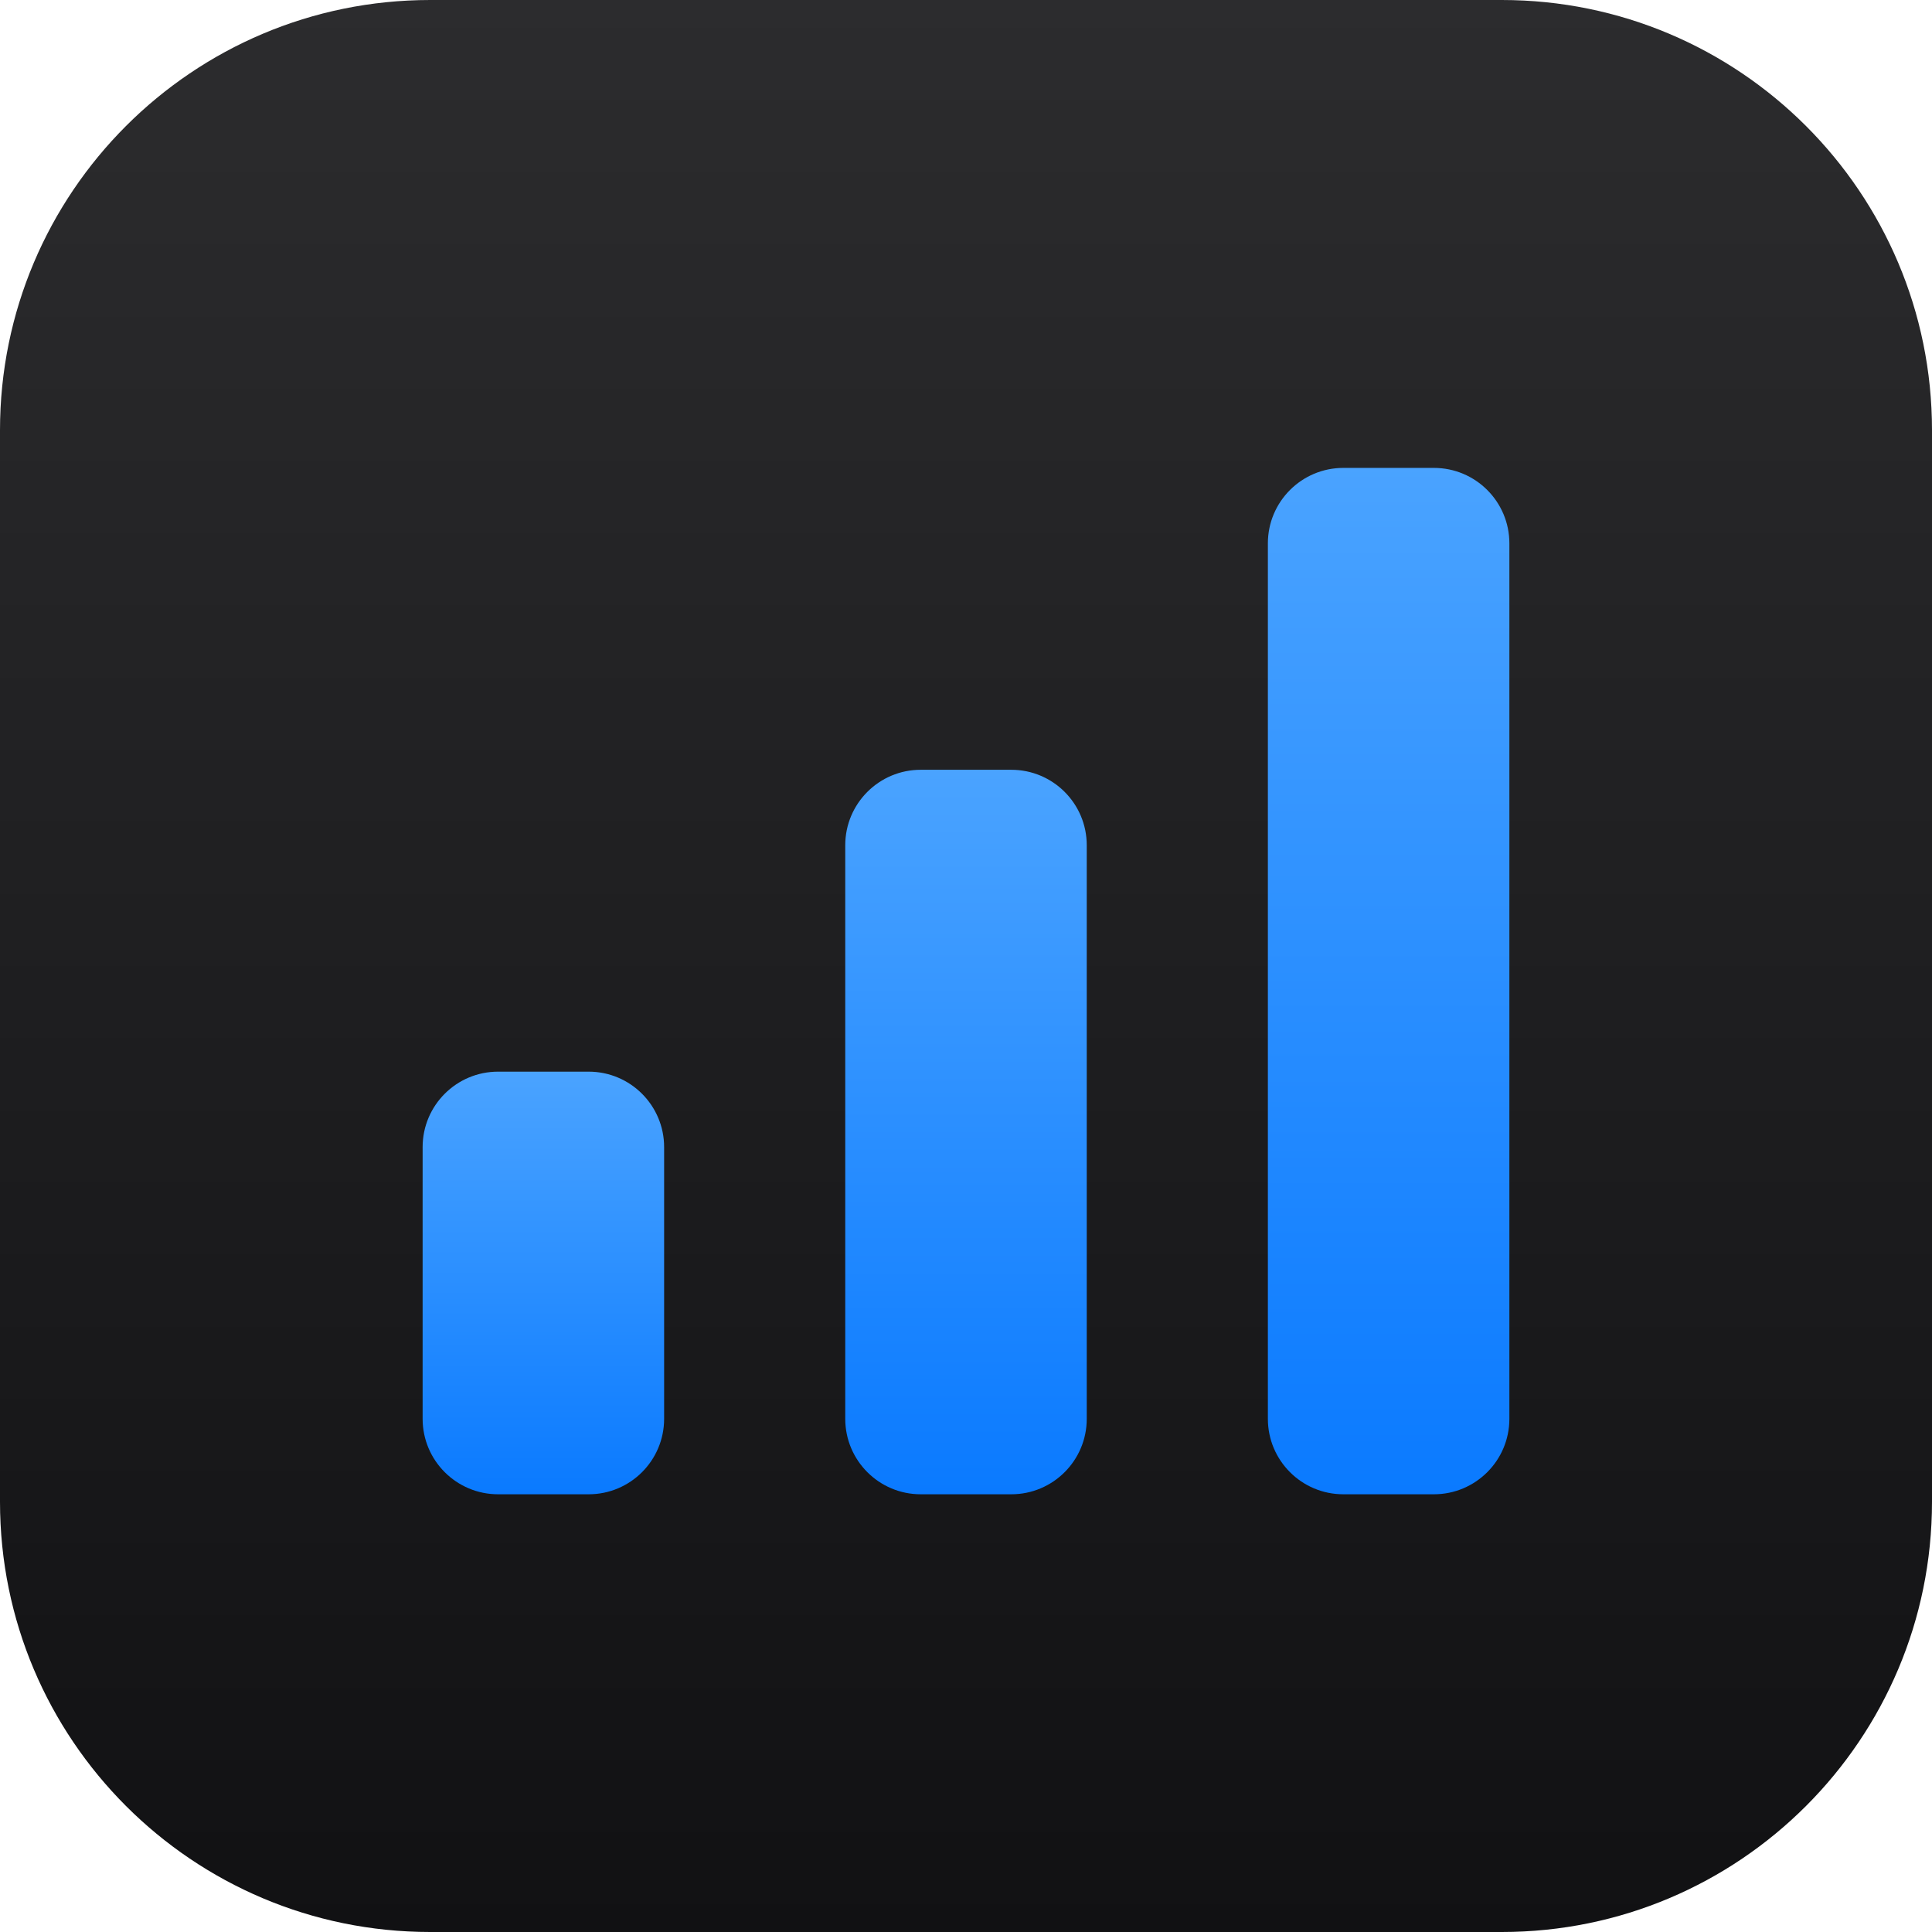
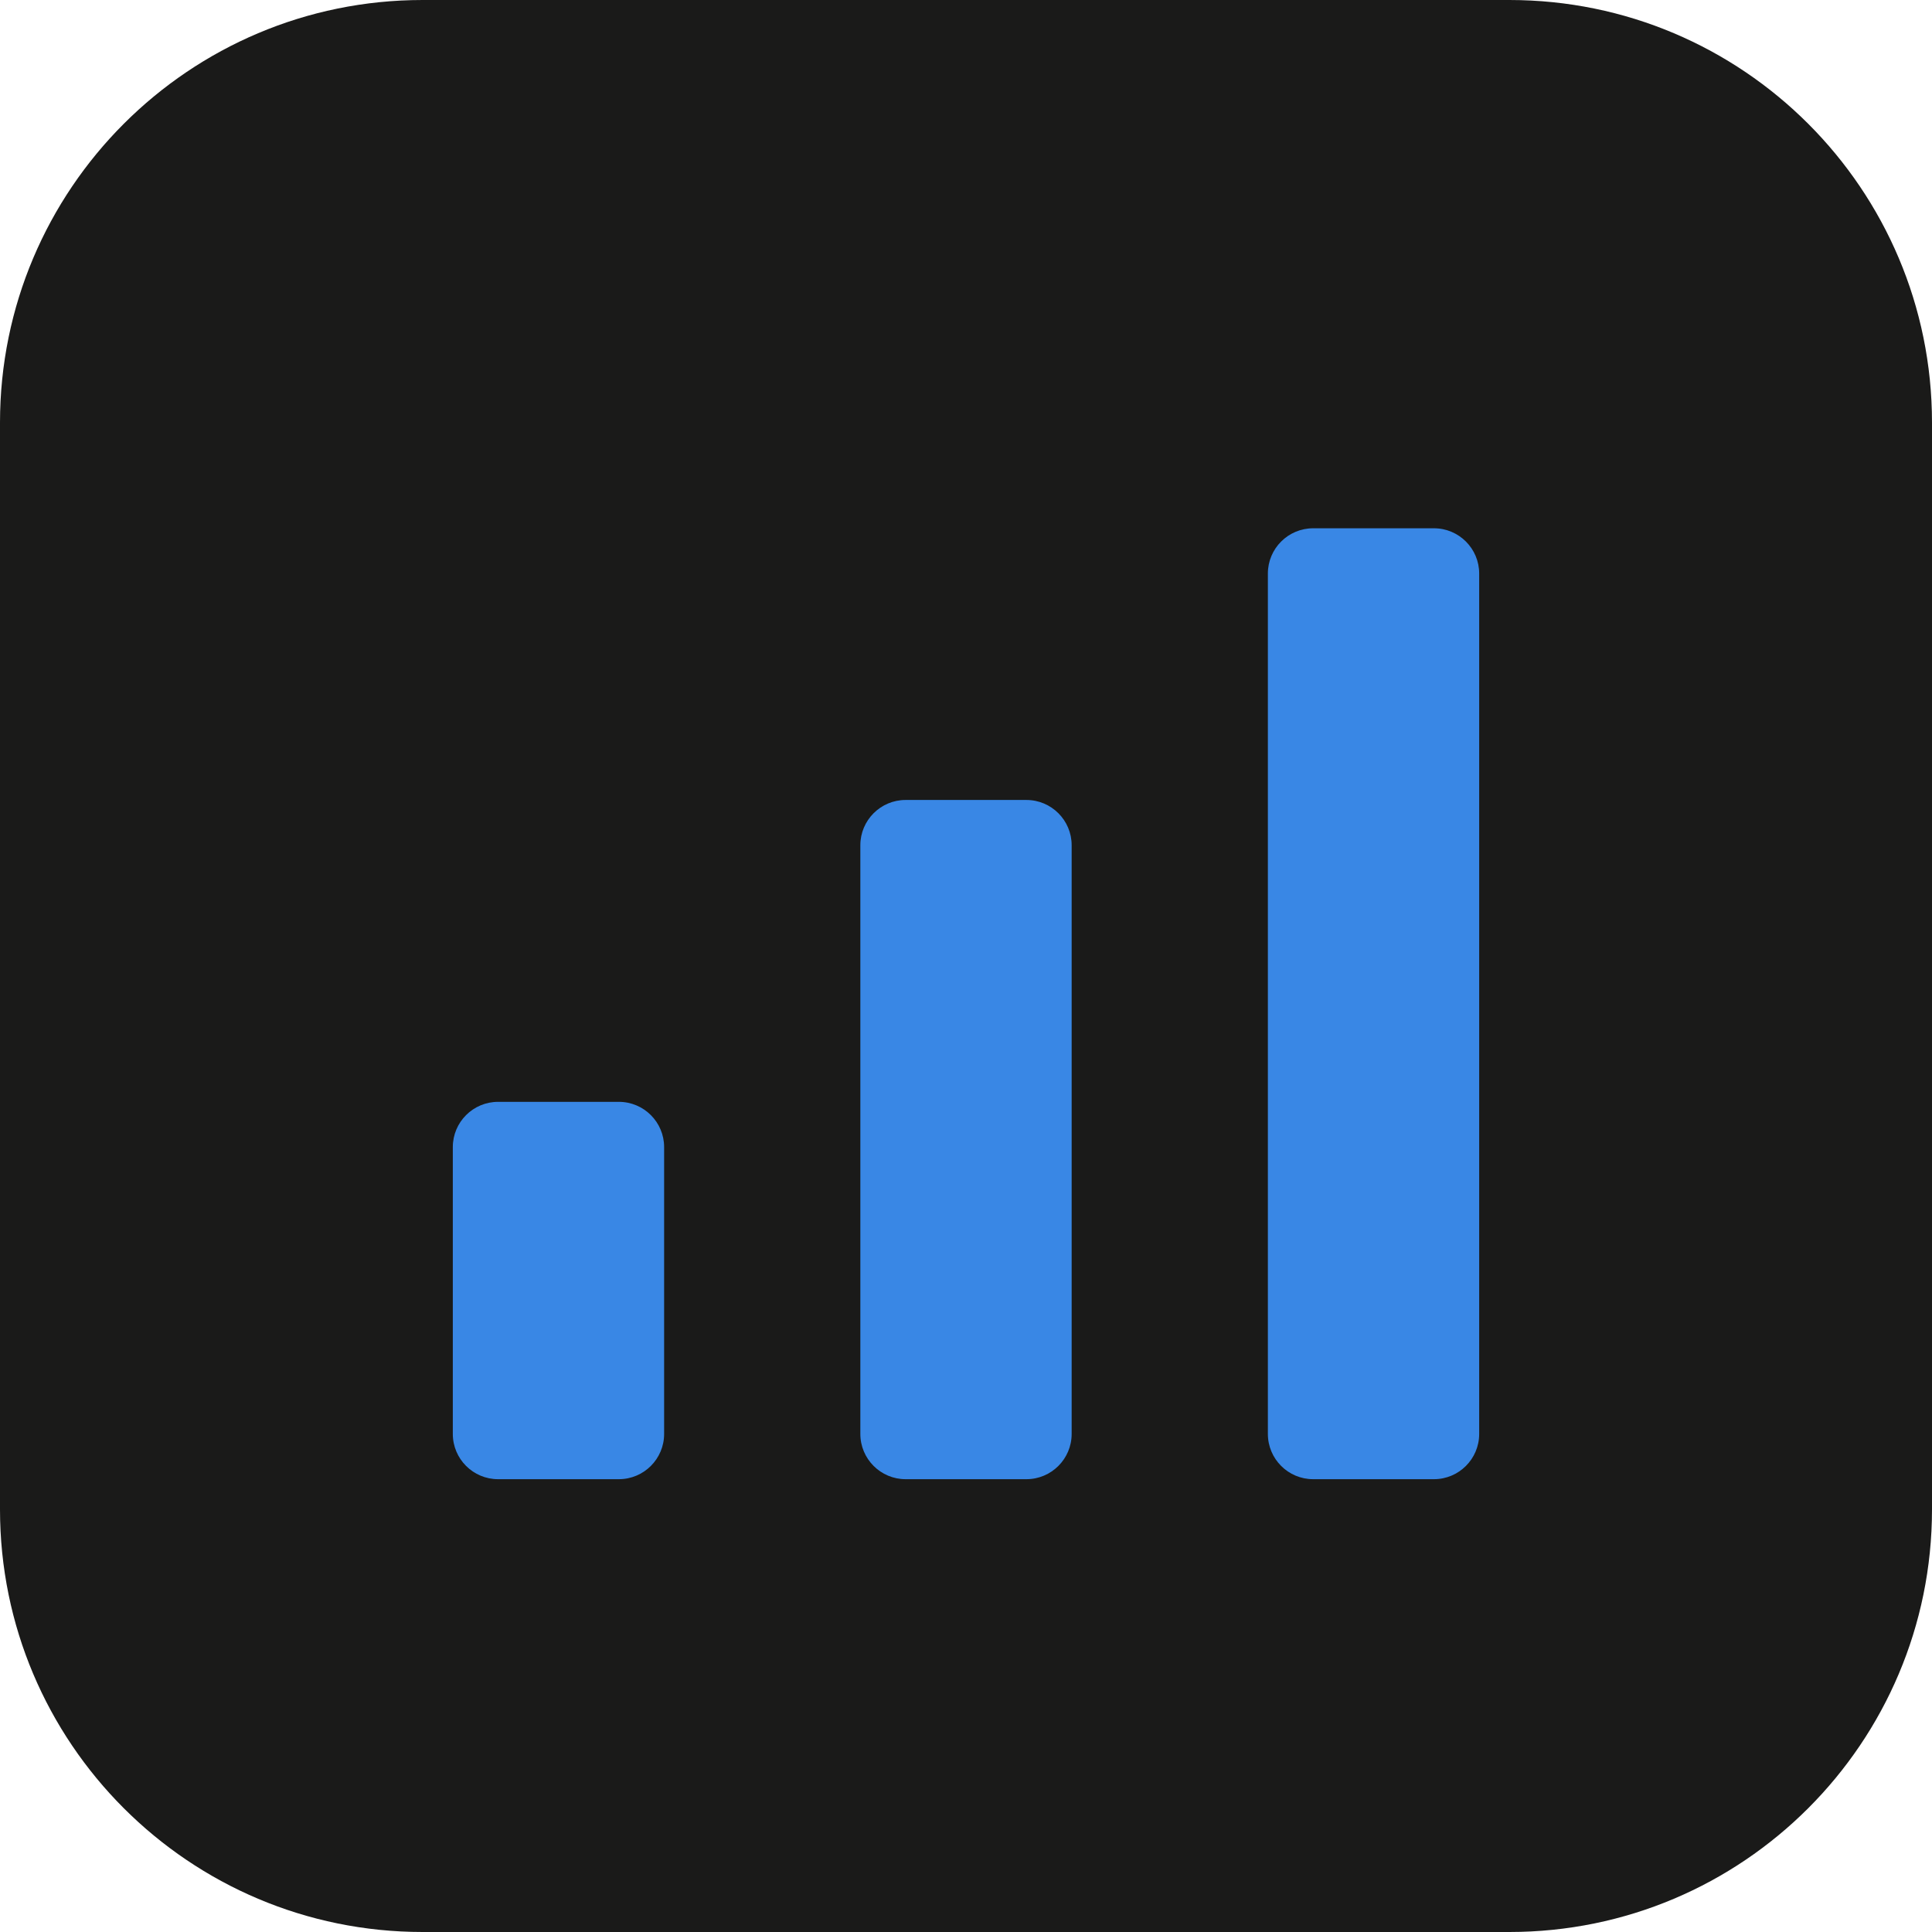
<svg xmlns="http://www.w3.org/2000/svg" viewBox="0 0 512 512">
-   <defs>
-     <linearGradient id="bg" x1="0" y1="0" x2="0" y2="1">
-       <stop offset="0" stop-color="#2c2c2e" />
-       <stop offset="1" stop-color="#111113" />
-     </linearGradient>
-     <linearGradient id="bar" x1="0" y1="0" x2="0" y2="1">
-       <stop offset="0" stop-color="#4aa3ff" />
-       <stop offset="1" stop-color="#0a7aff" />
-     </linearGradient>
-   </defs>
-   <rect width="512" height="512" rx="114" fill="url(#bg)" />
-   <rect x="112" y="284" width="64" height="112" rx="20" fill="url(#bar)" />
-   <rect x="224" y="204" width="64" height="192" rx="20" fill="url(#bar)" />
-   <rect x="336" y="124" width="64" height="272" rx="20" fill="url(#bar)" />
+   <rect width="512" height="512" rx="112" fill="#1a1a19" />
+   <rect x="120" y="292" width="56" height="100" rx="12" fill="#3987e5" />
+   <rect x="228" y="212" width="56" height="180" rx="12" fill="#3987e5" />
+   <rect x="336" y="140" width="56" height="252" rx="12" fill="#3987e5" />
</svg>
